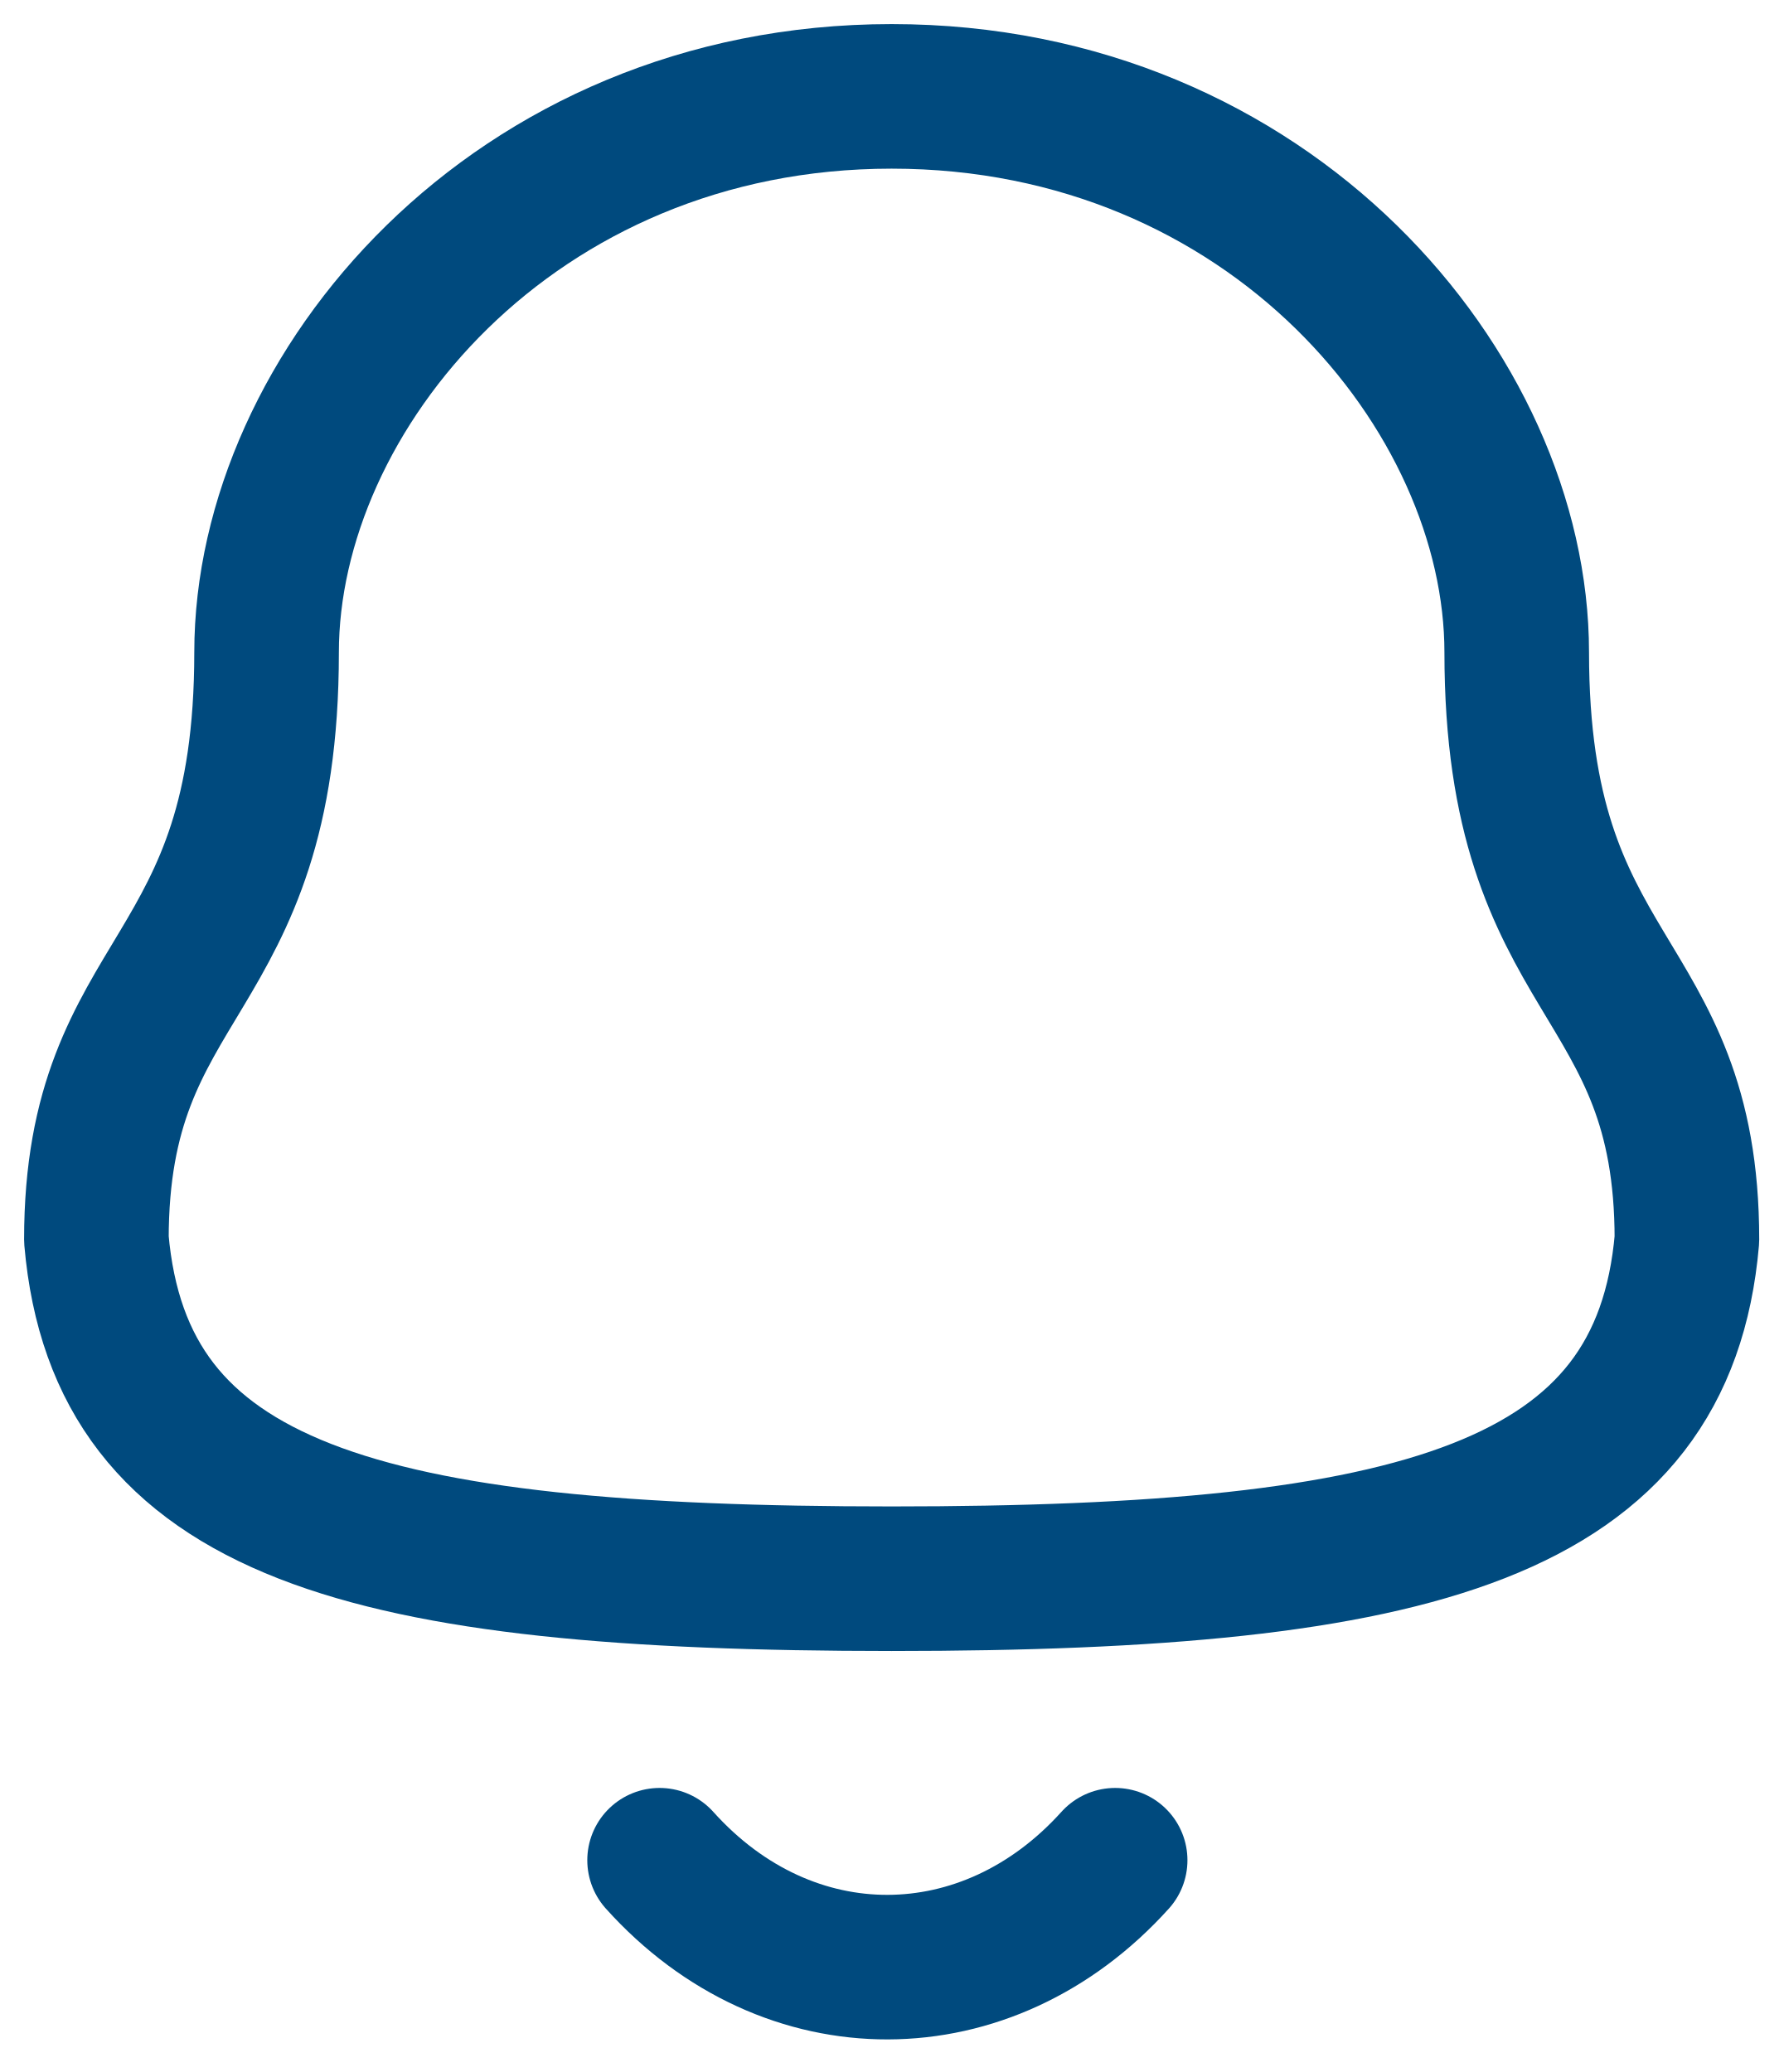
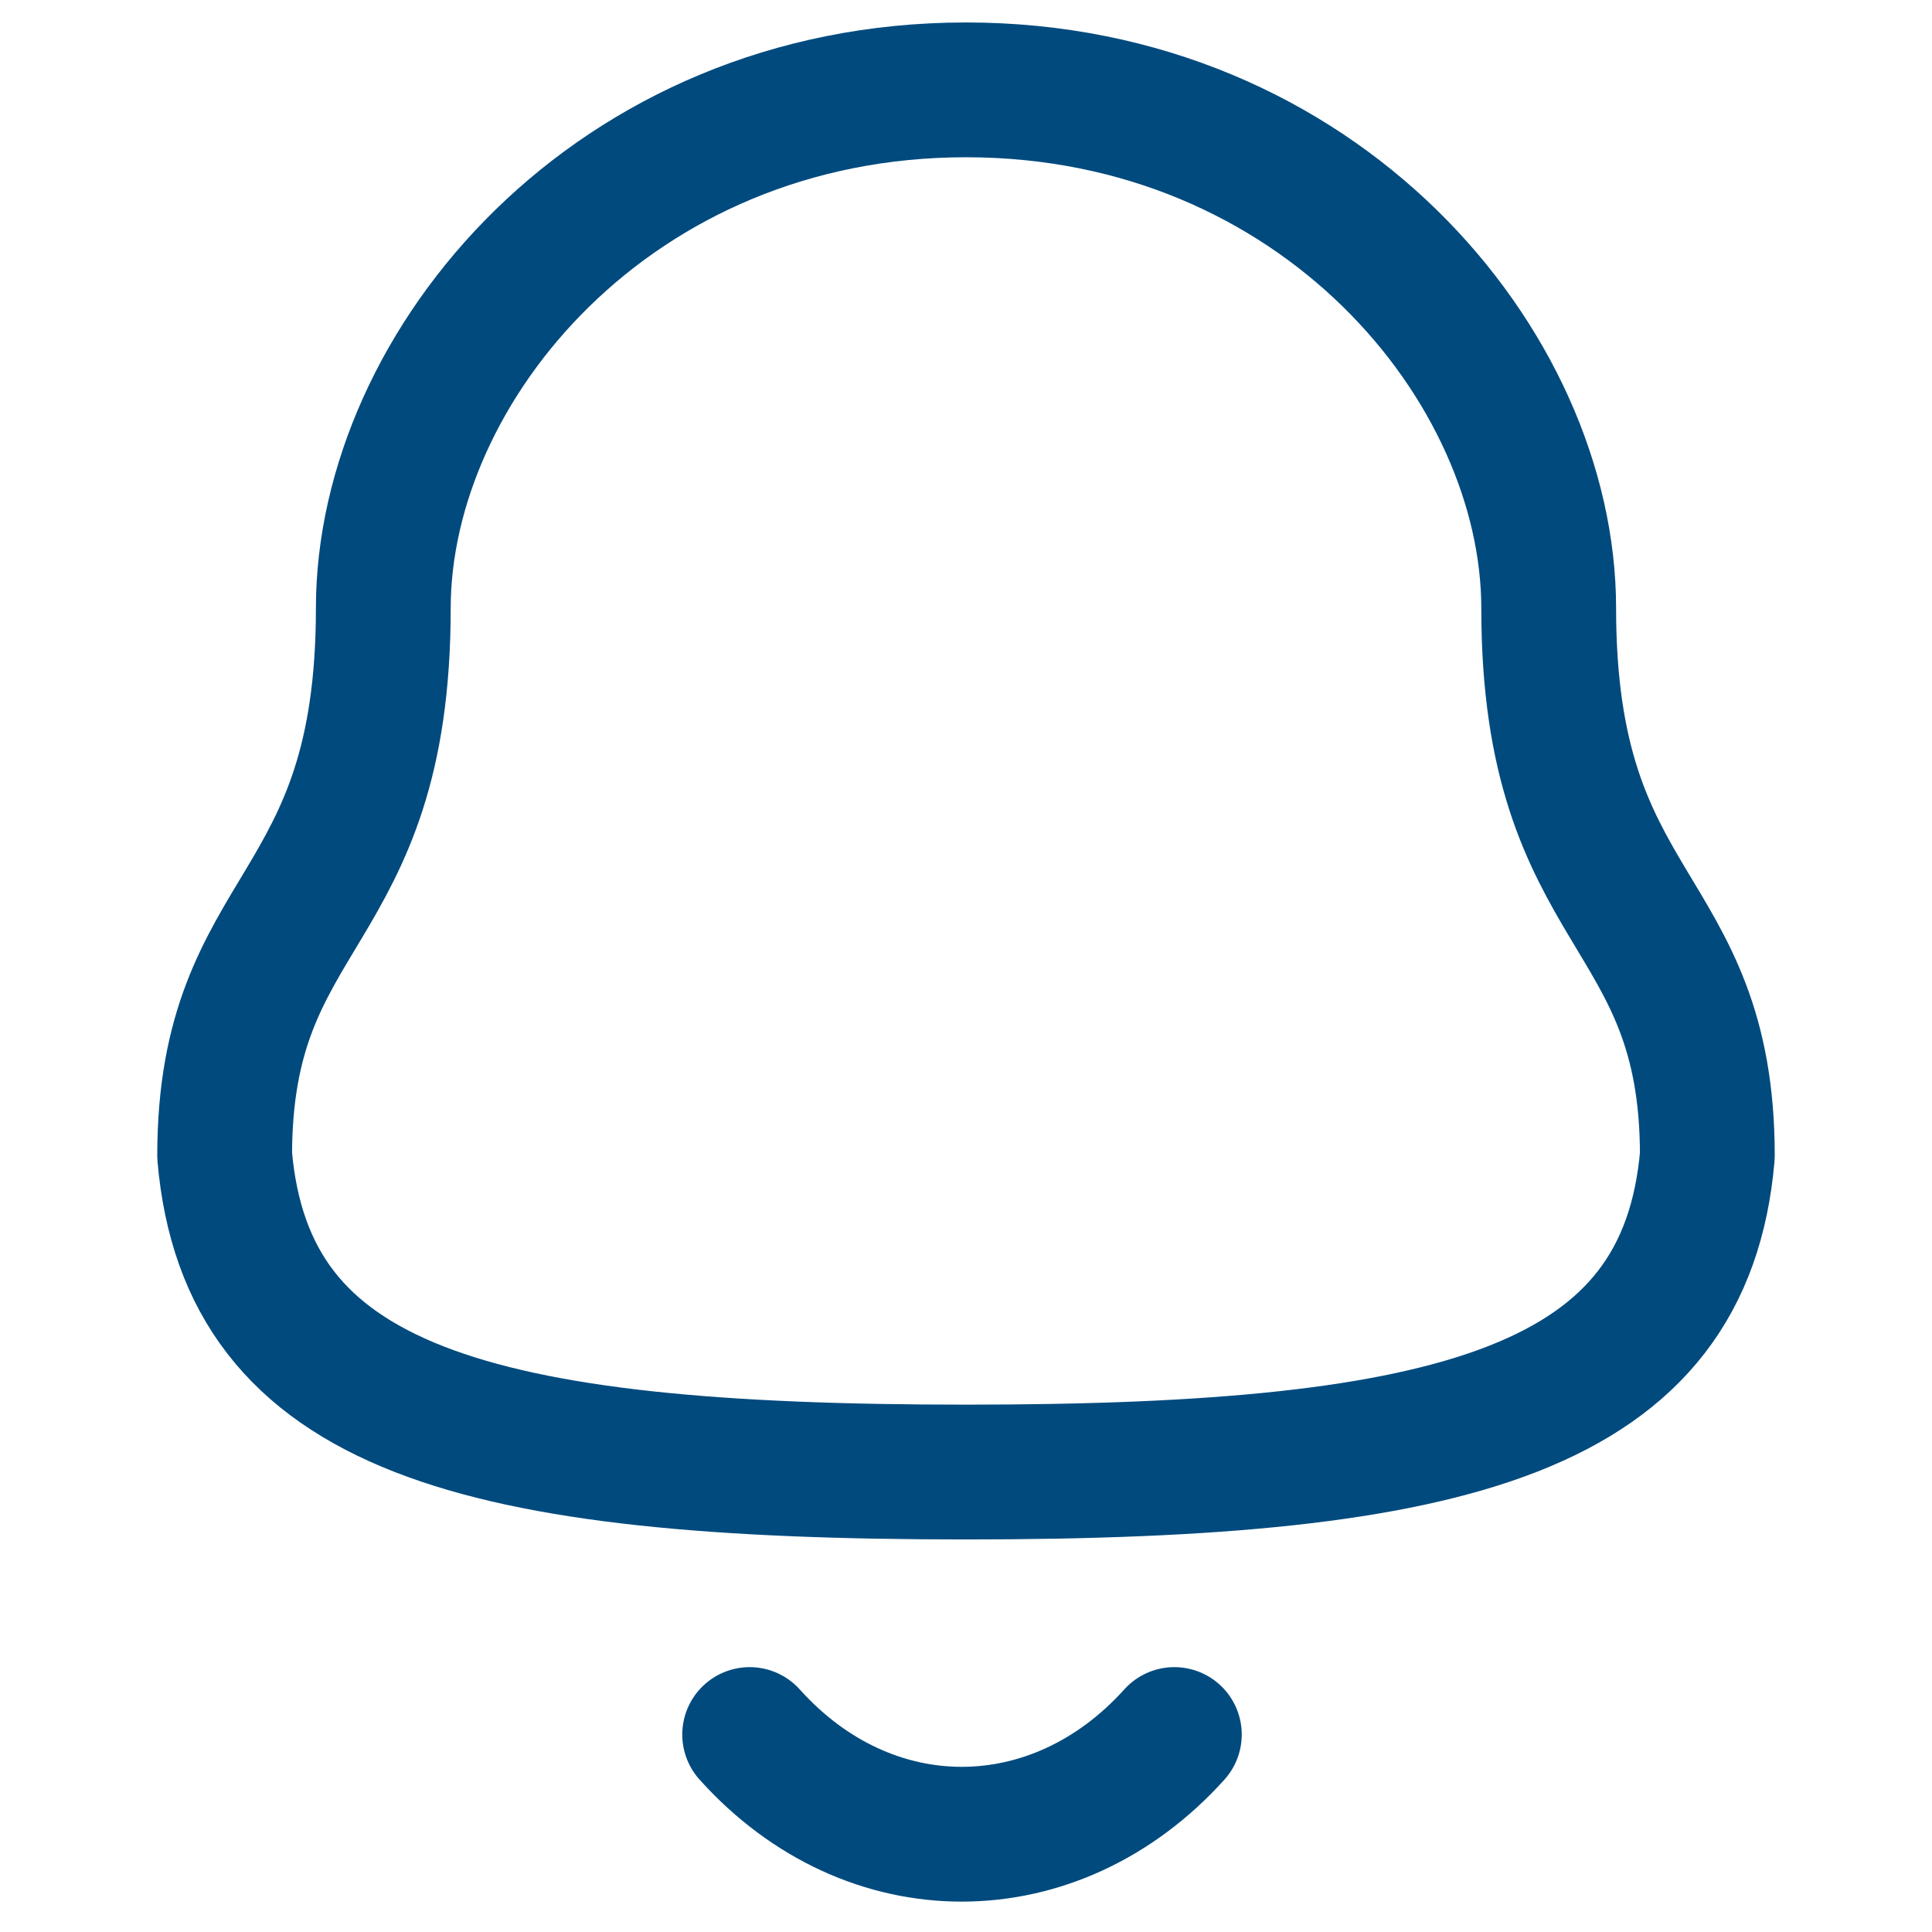
- <svg xmlns="http://www.w3.org/2000/svg" width="37" height="43" viewBox="0 0 37 43" fill="none">
+ <svg xmlns="http://www.w3.org/2000/svg" width="40" height="40" viewBox="0 0 37 43" fill="none">
  <path fill-rule="evenodd" clip-rule="evenodd" d="M18.5 32.763C29.447 32.763 34.511 31.359 35 25.722C35 20.089 31.469 20.452 31.469 13.54C31.469 8.142 26.352 2 18.5 2C10.648 2 5.531 8.142 5.531 13.54C5.531 20.452 2 20.089 2 25.722C2.491 31.38 7.555 32.763 18.5 32.763Z" stroke="#004A7E" stroke-width="3" stroke-linecap="round" stroke-linejoin="round" />
  <path d="M23.137 38.605C20.489 41.546 16.358 41.581 13.685 38.605" stroke="#004A7E" stroke-width="3" stroke-linecap="round" stroke-linejoin="round" />
</svg>
